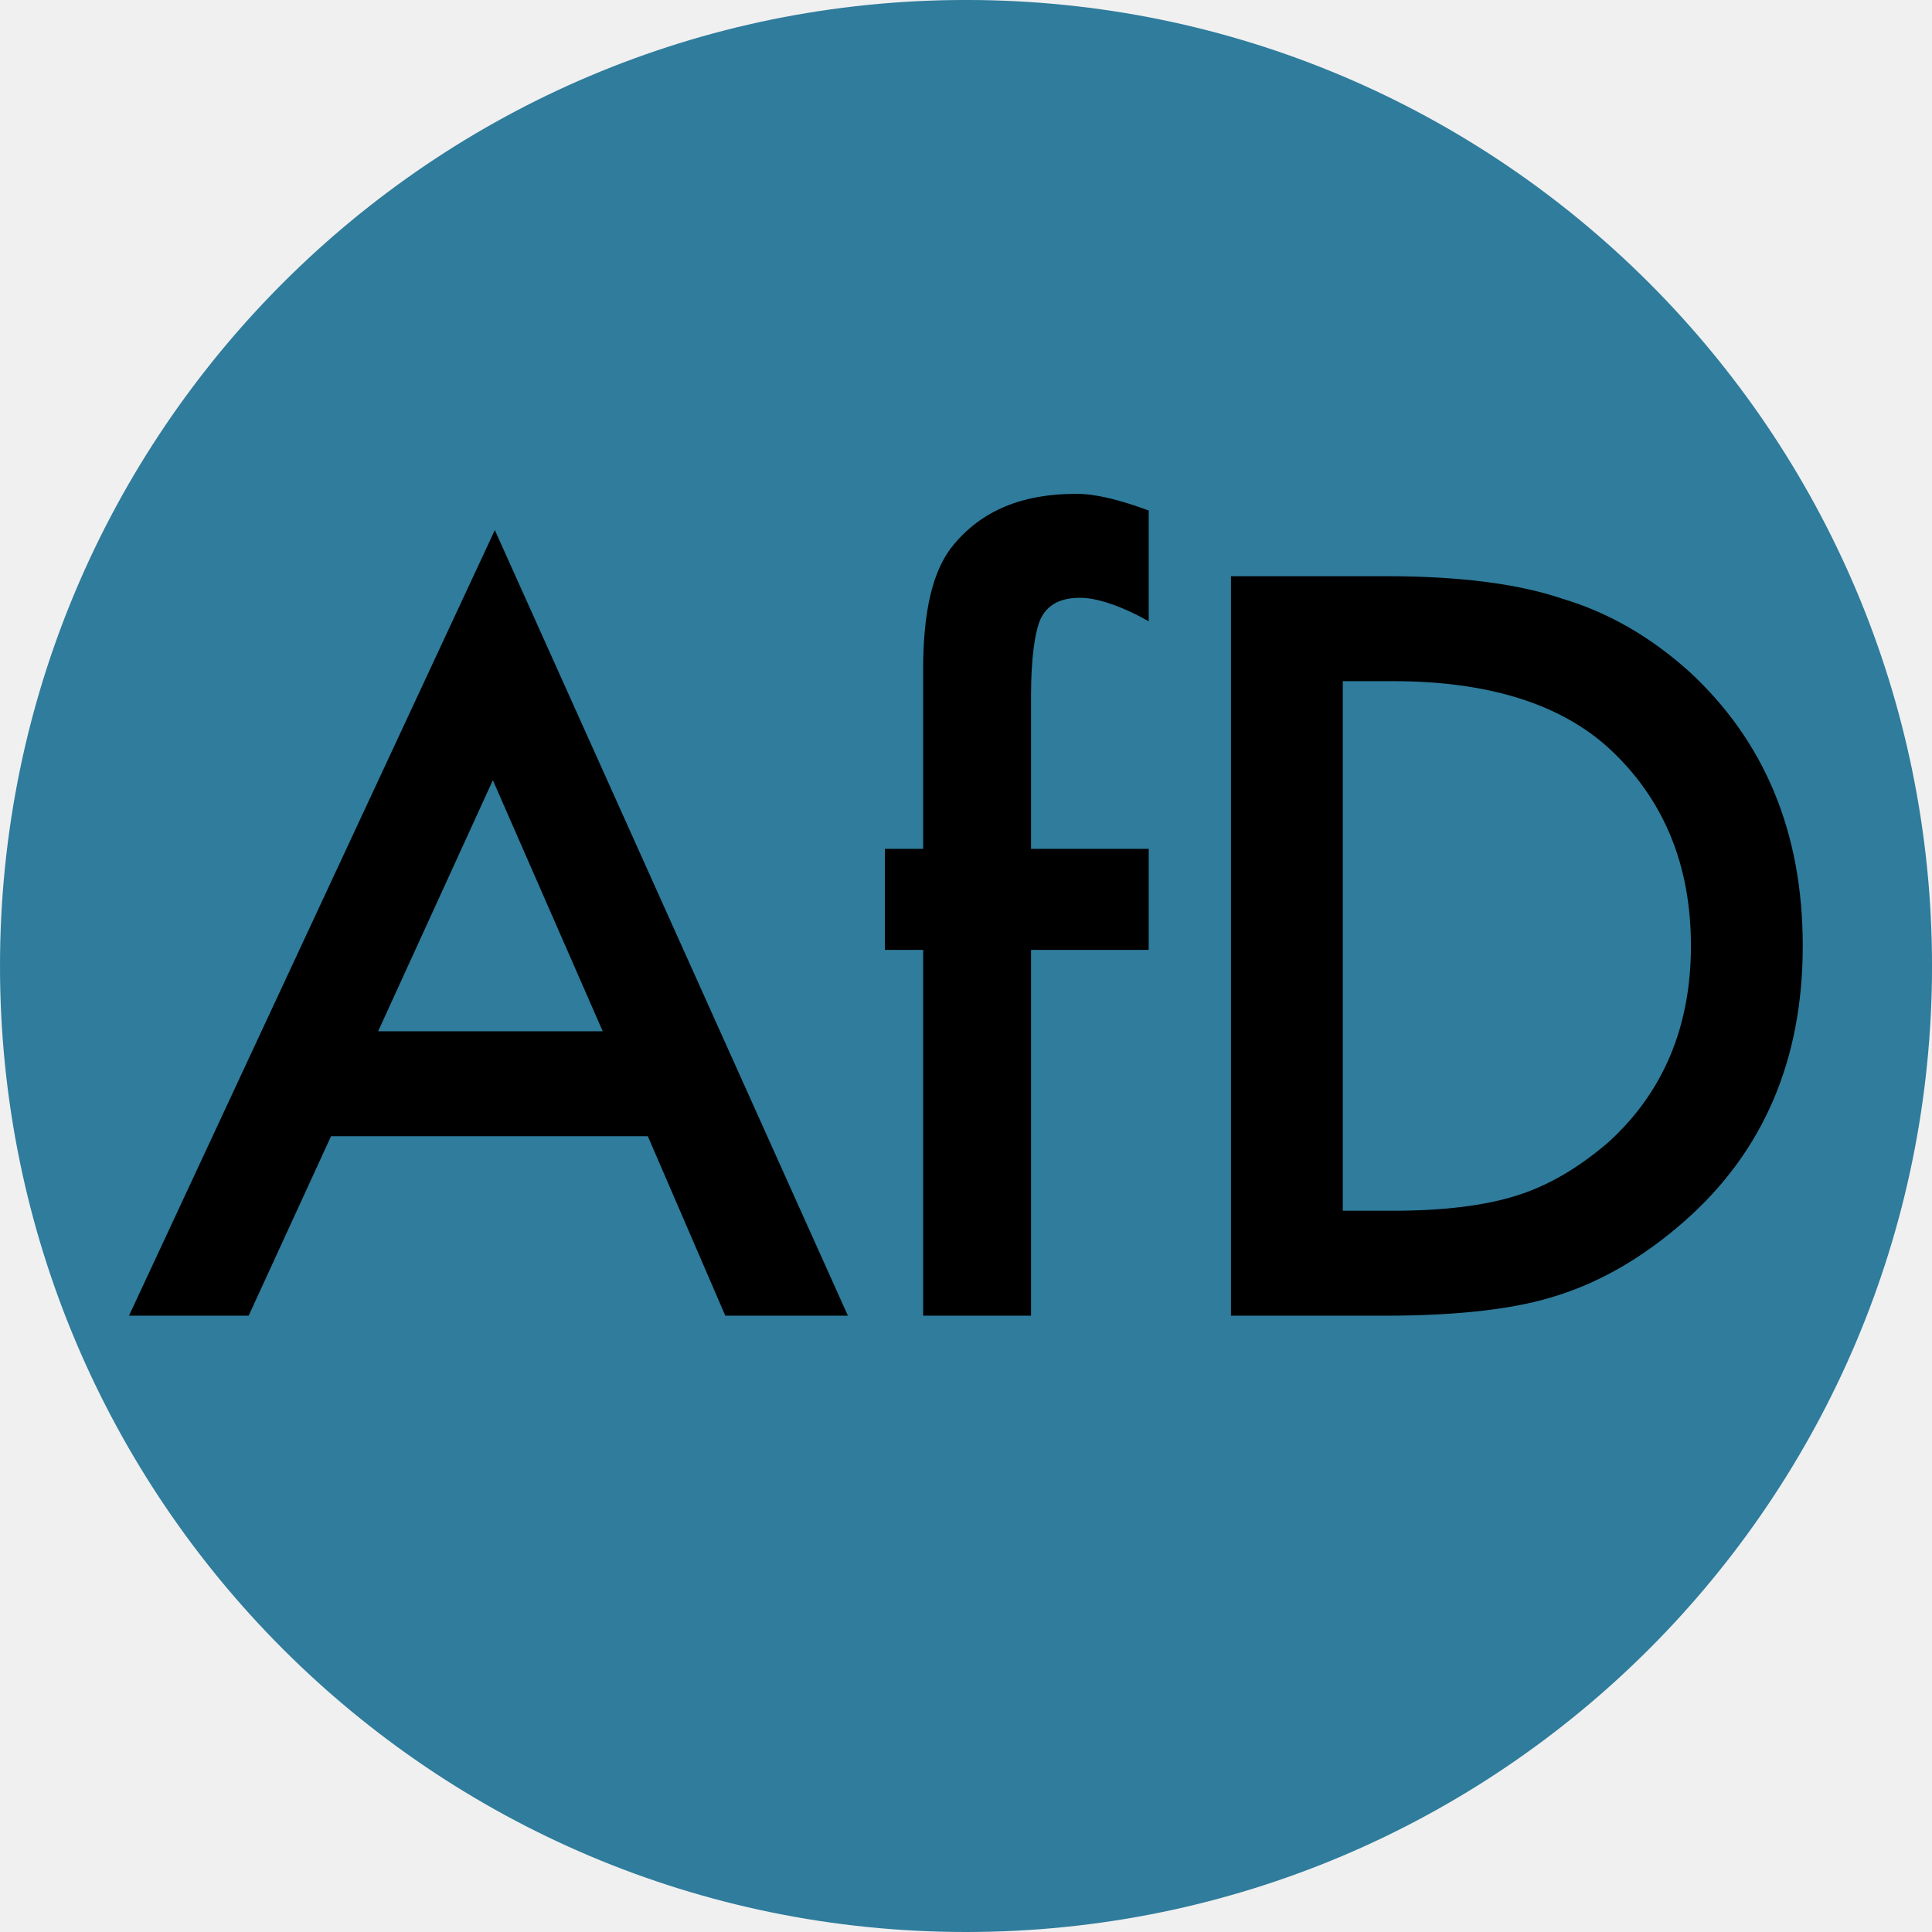
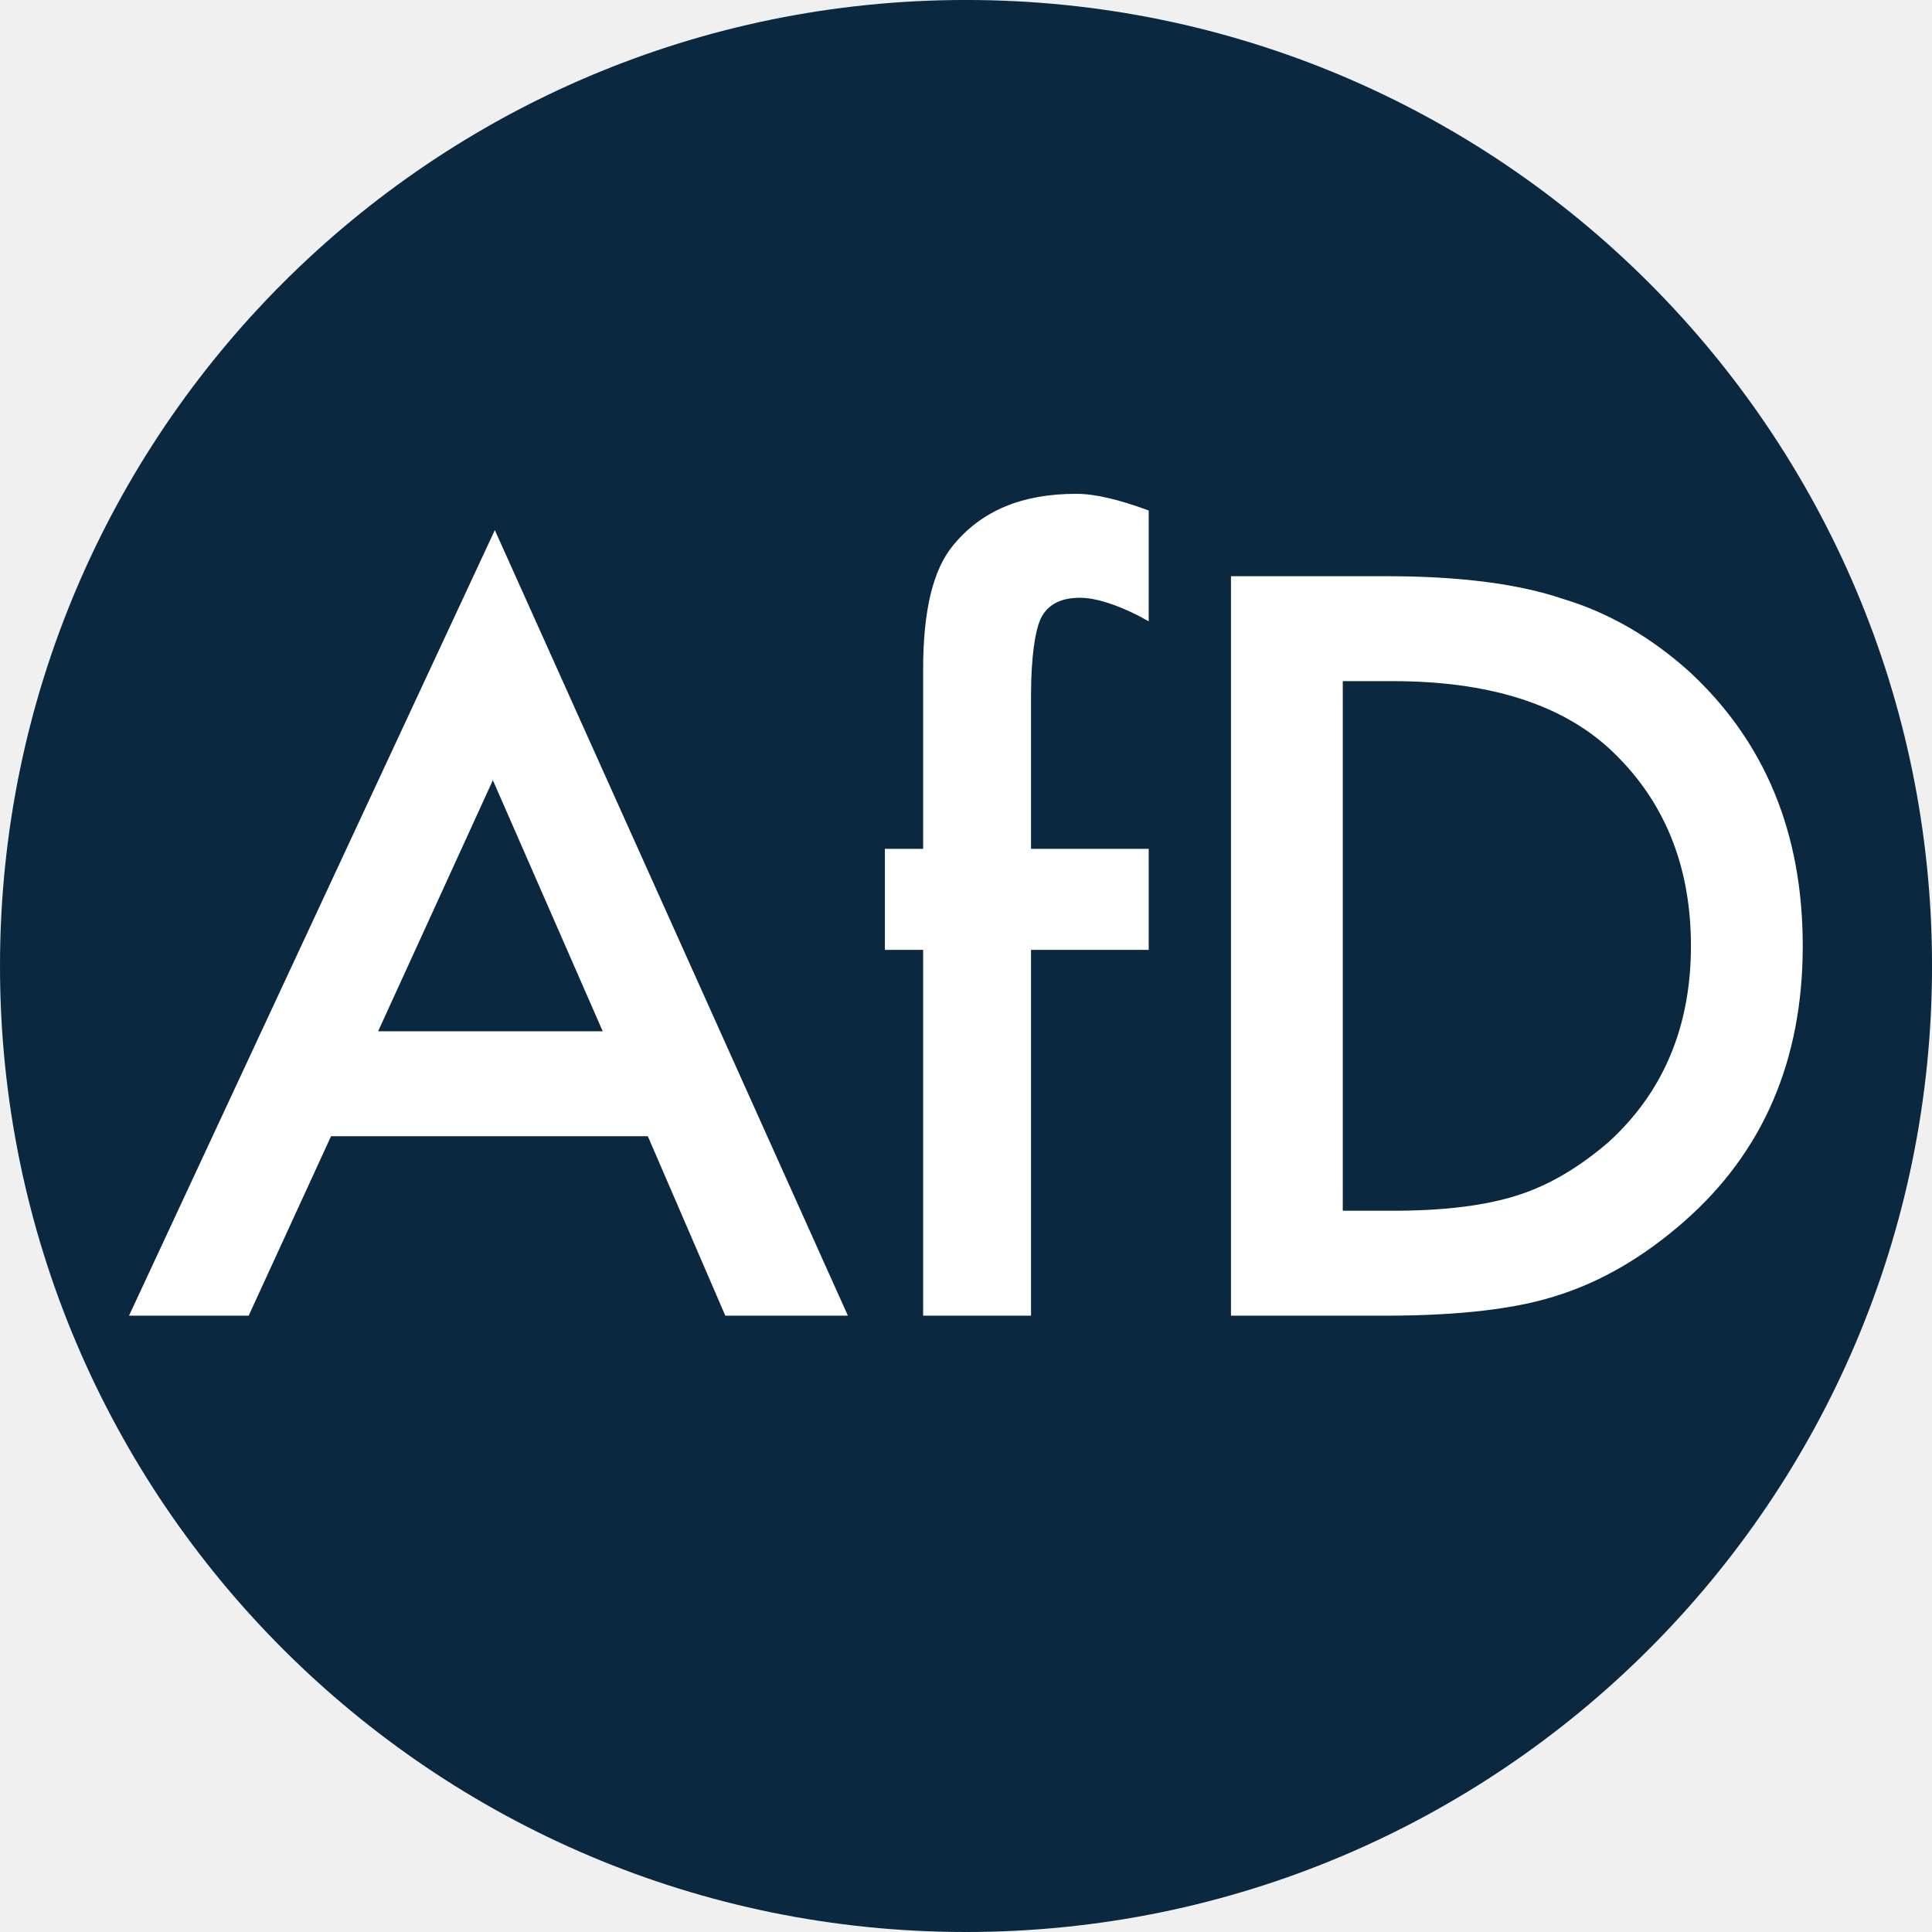
<svg xmlns="http://www.w3.org/2000/svg" width="100%" height="100%" viewBox="0 0 50 50" version="1.1" xml:space="preserve" style="fill-rule:evenodd;clip-rule:evenodd;stroke-linejoin:round;stroke-miterlimit:2;">
  <g transform="matrix(1.01963,0,0,1.01963,-0.576043,-0.981468)">
-     <circle cx="25.084" cy="25.481" r="24.519" style="fill:rgb(47,124,156);" />
+     <circle cx="25.084" cy="25.481" r="24.519" style="fill:rgb(10,40,64);" />
  </g>
-   <g transform="matrix(1.34471,0,0,1.31428,-6.1493,-12.7591)">
-     <g transform="matrix(0.973413,0,0,0.995951,4.64011,2.6831)">
+   <g transform="matrix(1.30896,0,0,1.30896,0.0903023,-9.23276)">
+     <g>
      <g transform="matrix(19.3906,0,0,19.3906,2.40423,33.0664)">
-         <path d="M0.533,-0.183L0.21,-0.183L0.126,0L0.004,0L0.377,-0.801L0.737,0L0.612,0L0.533,-0.183ZM0.487,-0.29L0.375,-0.546L0.258,-0.29L0.487,-0.29Z" style="fill-rule:nonzero;" />
+         <path d="M0.533,-0.183L0.21,-0.183L0.126,0L0.004,0L0.377,-0.801L0.737,0L0.612,0L0.533,-0.183ZM0.487,-0.29L0.375,-0.546L0.258,-0.29L0.487,-0.29Z" style="fill:white;fill-rule:nonzero;" />
      </g>
      <g transform="matrix(19.3906,0,0,19.3906,16.7673,33.0664)">
-         <path d="M0.183,-0.373L0.183,0L0.073,0L0.073,-0.373L0.034,-0.373L0.034,-0.476L0.073,-0.476L0.073,-0.659C0.073,-0.719 0.083,-0.761 0.104,-0.786C0.133,-0.821 0.174,-0.838 0.229,-0.838C0.249,-0.838 0.273,-0.832 0.303,-0.821L0.303,-0.708L0.292,-0.714C0.268,-0.726 0.248,-0.732 0.233,-0.732C0.213,-0.732 0.2,-0.725 0.193,-0.711C0.187,-0.698 0.183,-0.671 0.183,-0.632L0.183,-0.476L0.303,-0.476L0.303,-0.373L0.183,-0.373Z" style="fill-rule:nonzero;" />
+         <path d="M0.183,-0.373L0.183,0L0.073,0L0.073,-0.373L0.034,-0.373L0.034,-0.476L0.073,-0.476L0.073,-0.659C0.073,-0.719 0.083,-0.761 0.104,-0.786C0.133,-0.821 0.174,-0.838 0.229,-0.838C0.249,-0.838 0.273,-0.832 0.303,-0.821L0.303,-0.708L0.292,-0.714C0.268,-0.726 0.248,-0.732 0.233,-0.732C0.213,-0.732 0.2,-0.725 0.193,-0.711C0.187,-0.698 0.183,-0.671 0.183,-0.632L0.183,-0.476L0.303,-0.476L0.303,-0.373L0.183,-0.373Z" style="fill:white;fill-rule:nonzero;" />
      </g>
      <g transform="matrix(19.3906,0,0,19.3906,22.5239,33.0664)">
-         <path d="M0.09,0L0.09,-0.754L0.249,-0.754C0.324,-0.754 0.384,-0.746 0.428,-0.731C0.475,-0.717 0.518,-0.692 0.557,-0.657C0.634,-0.586 0.673,-0.493 0.673,-0.377C0.673,-0.261 0.633,-0.167 0.552,-0.096C0.511,-0.06 0.468,-0.035 0.424,-0.021C0.382,-0.007 0.323,0 0.247,0L0.09,0ZM0.204,-0.107L0.255,-0.107C0.306,-0.107 0.349,-0.112 0.383,-0.123C0.417,-0.134 0.447,-0.153 0.475,-0.177C0.531,-0.228 0.559,-0.295 0.559,-0.377C0.559,-0.46 0.531,-0.527 0.476,-0.578C0.426,-0.624 0.352,-0.647 0.255,-0.647L0.204,-0.647L0.204,-0.107Z" style="fill-rule:nonzero;" />
+         <path d="M0.09,0L0.09,-0.754L0.249,-0.754C0.324,-0.754 0.384,-0.746 0.428,-0.731C0.475,-0.717 0.518,-0.692 0.557,-0.657C0.634,-0.586 0.673,-0.493 0.673,-0.377C0.673,-0.261 0.633,-0.167 0.552,-0.096C0.511,-0.06 0.468,-0.035 0.424,-0.021C0.382,-0.007 0.323,0 0.247,0L0.09,0ZM0.204,-0.107L0.255,-0.107C0.306,-0.107 0.349,-0.112 0.383,-0.123C0.417,-0.134 0.447,-0.153 0.475,-0.177C0.531,-0.228 0.559,-0.295 0.559,-0.377C0.559,-0.46 0.531,-0.527 0.476,-0.578C0.426,-0.624 0.352,-0.647 0.255,-0.647L0.204,-0.647L0.204,-0.107Z" style="fill:white;fill-rule:nonzero;" />
      </g>
    </g>
  </g>
</svg>
